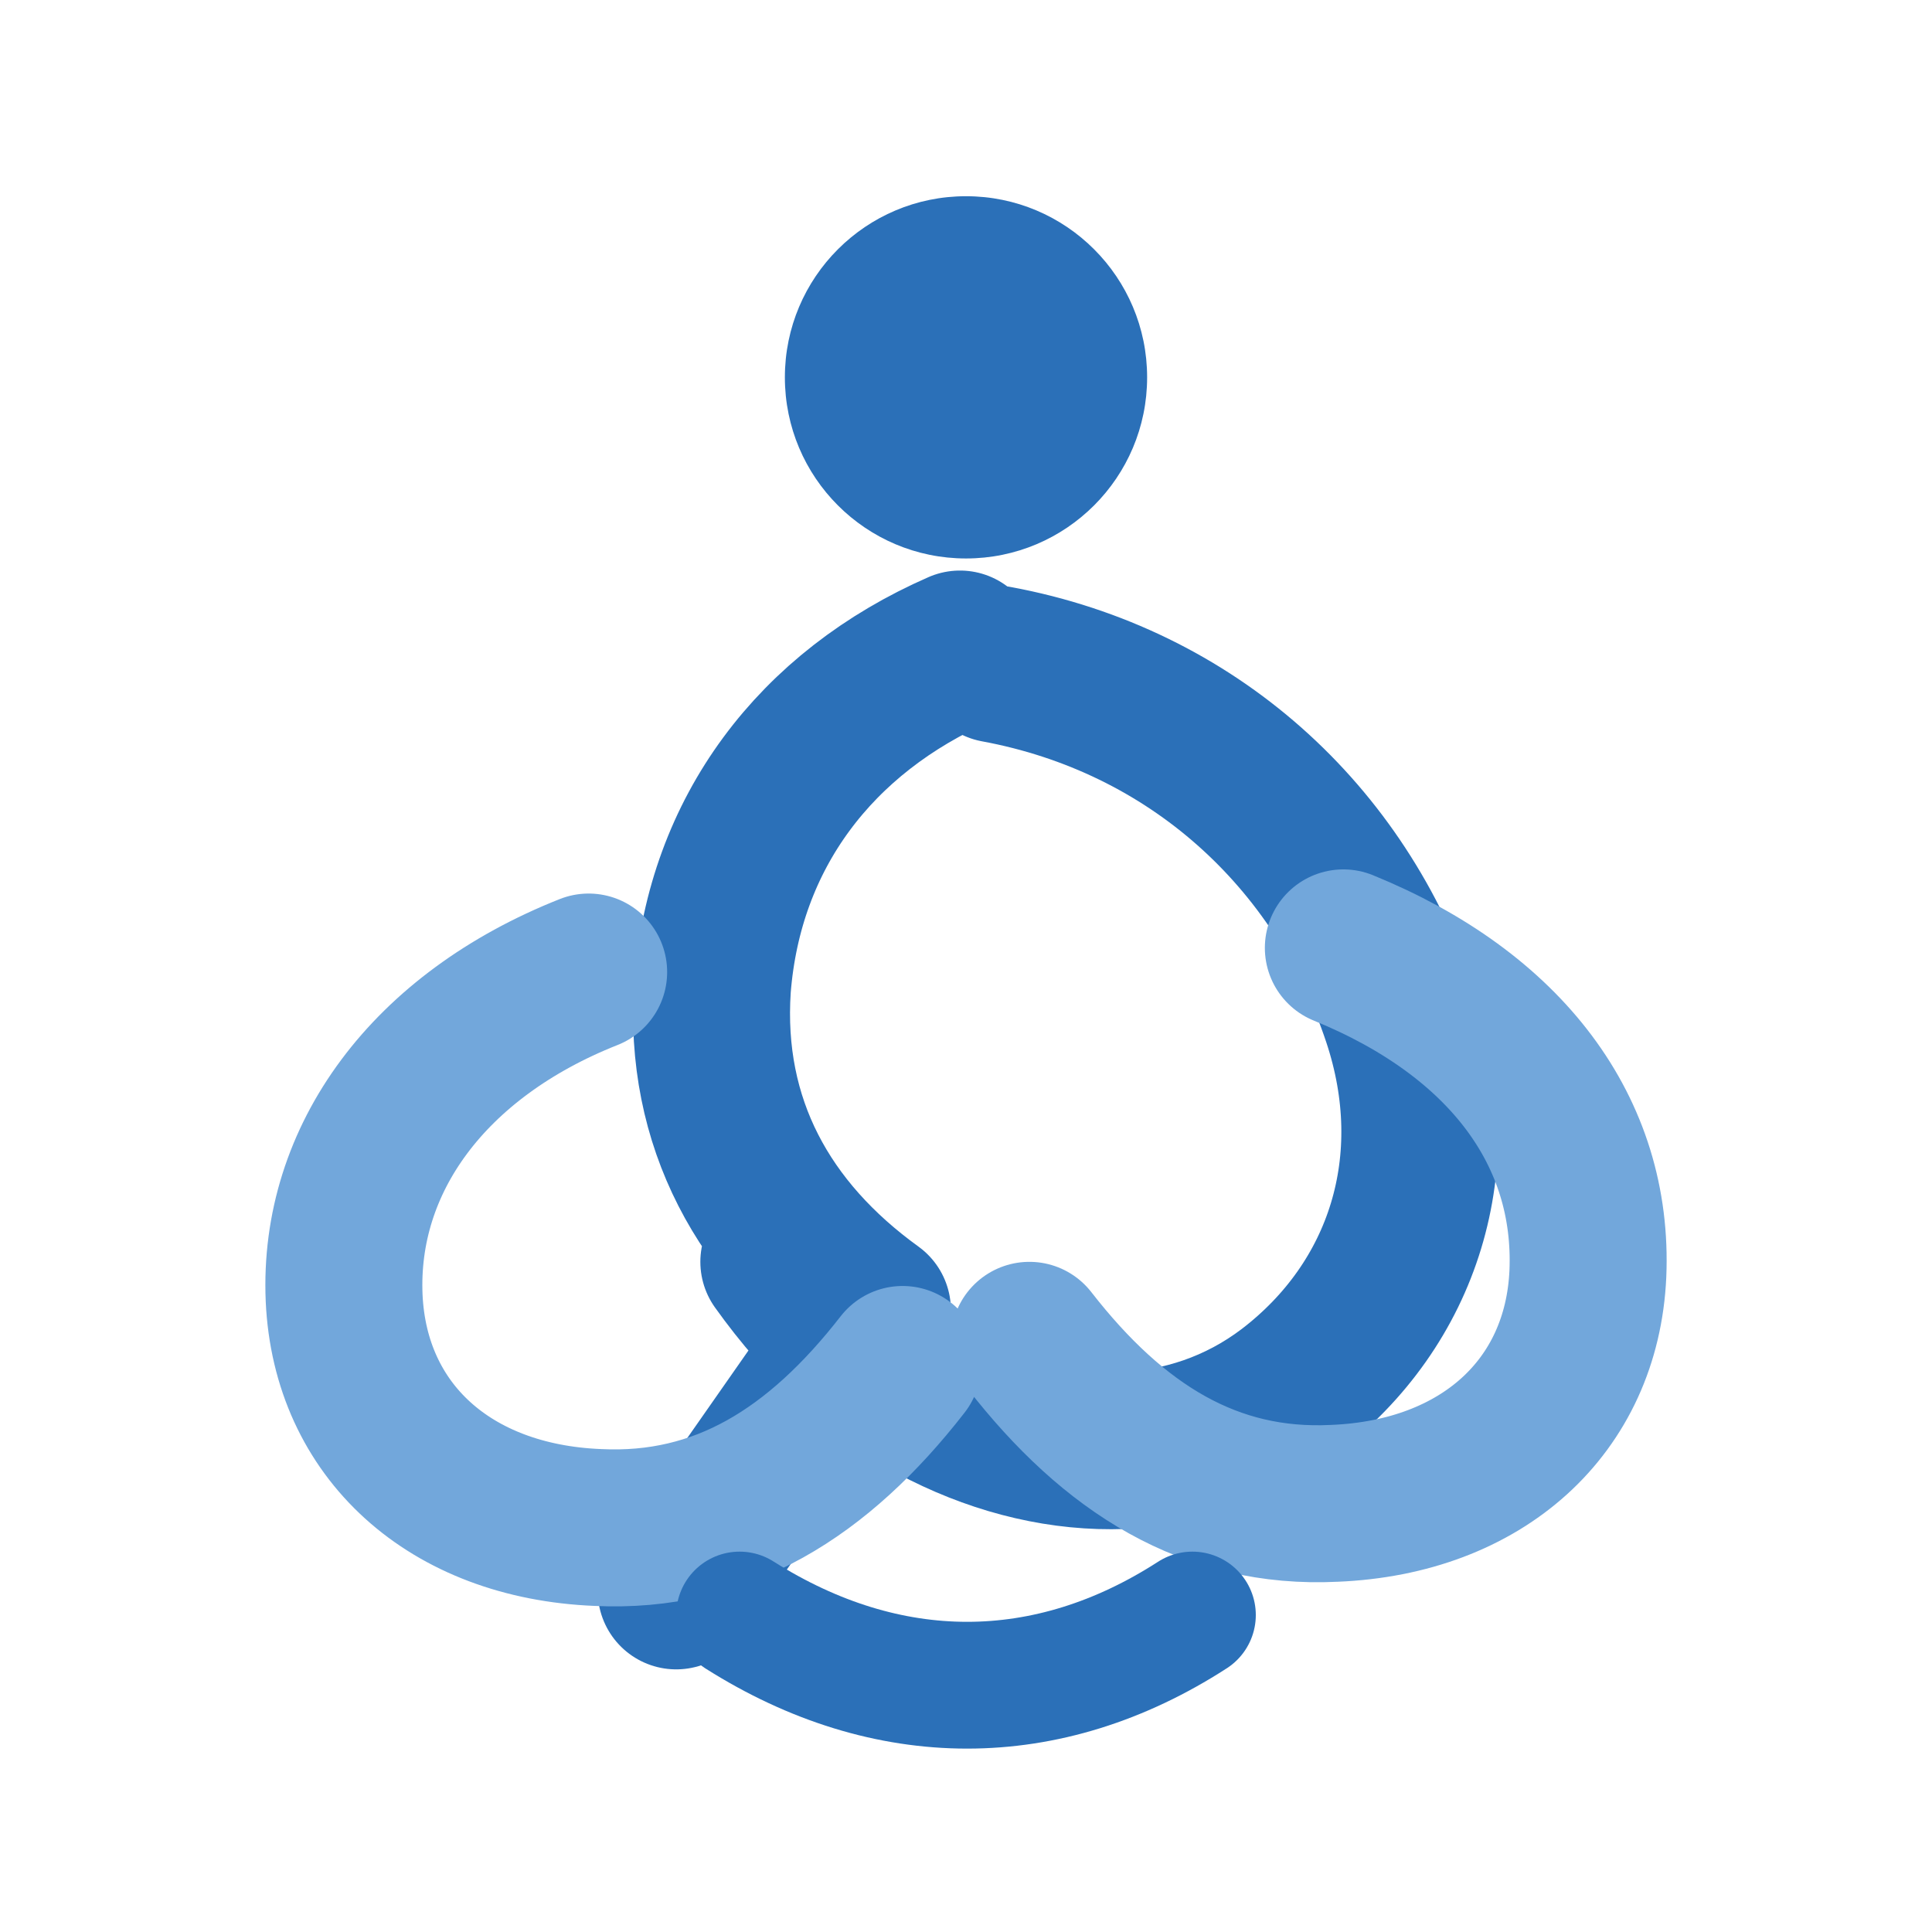
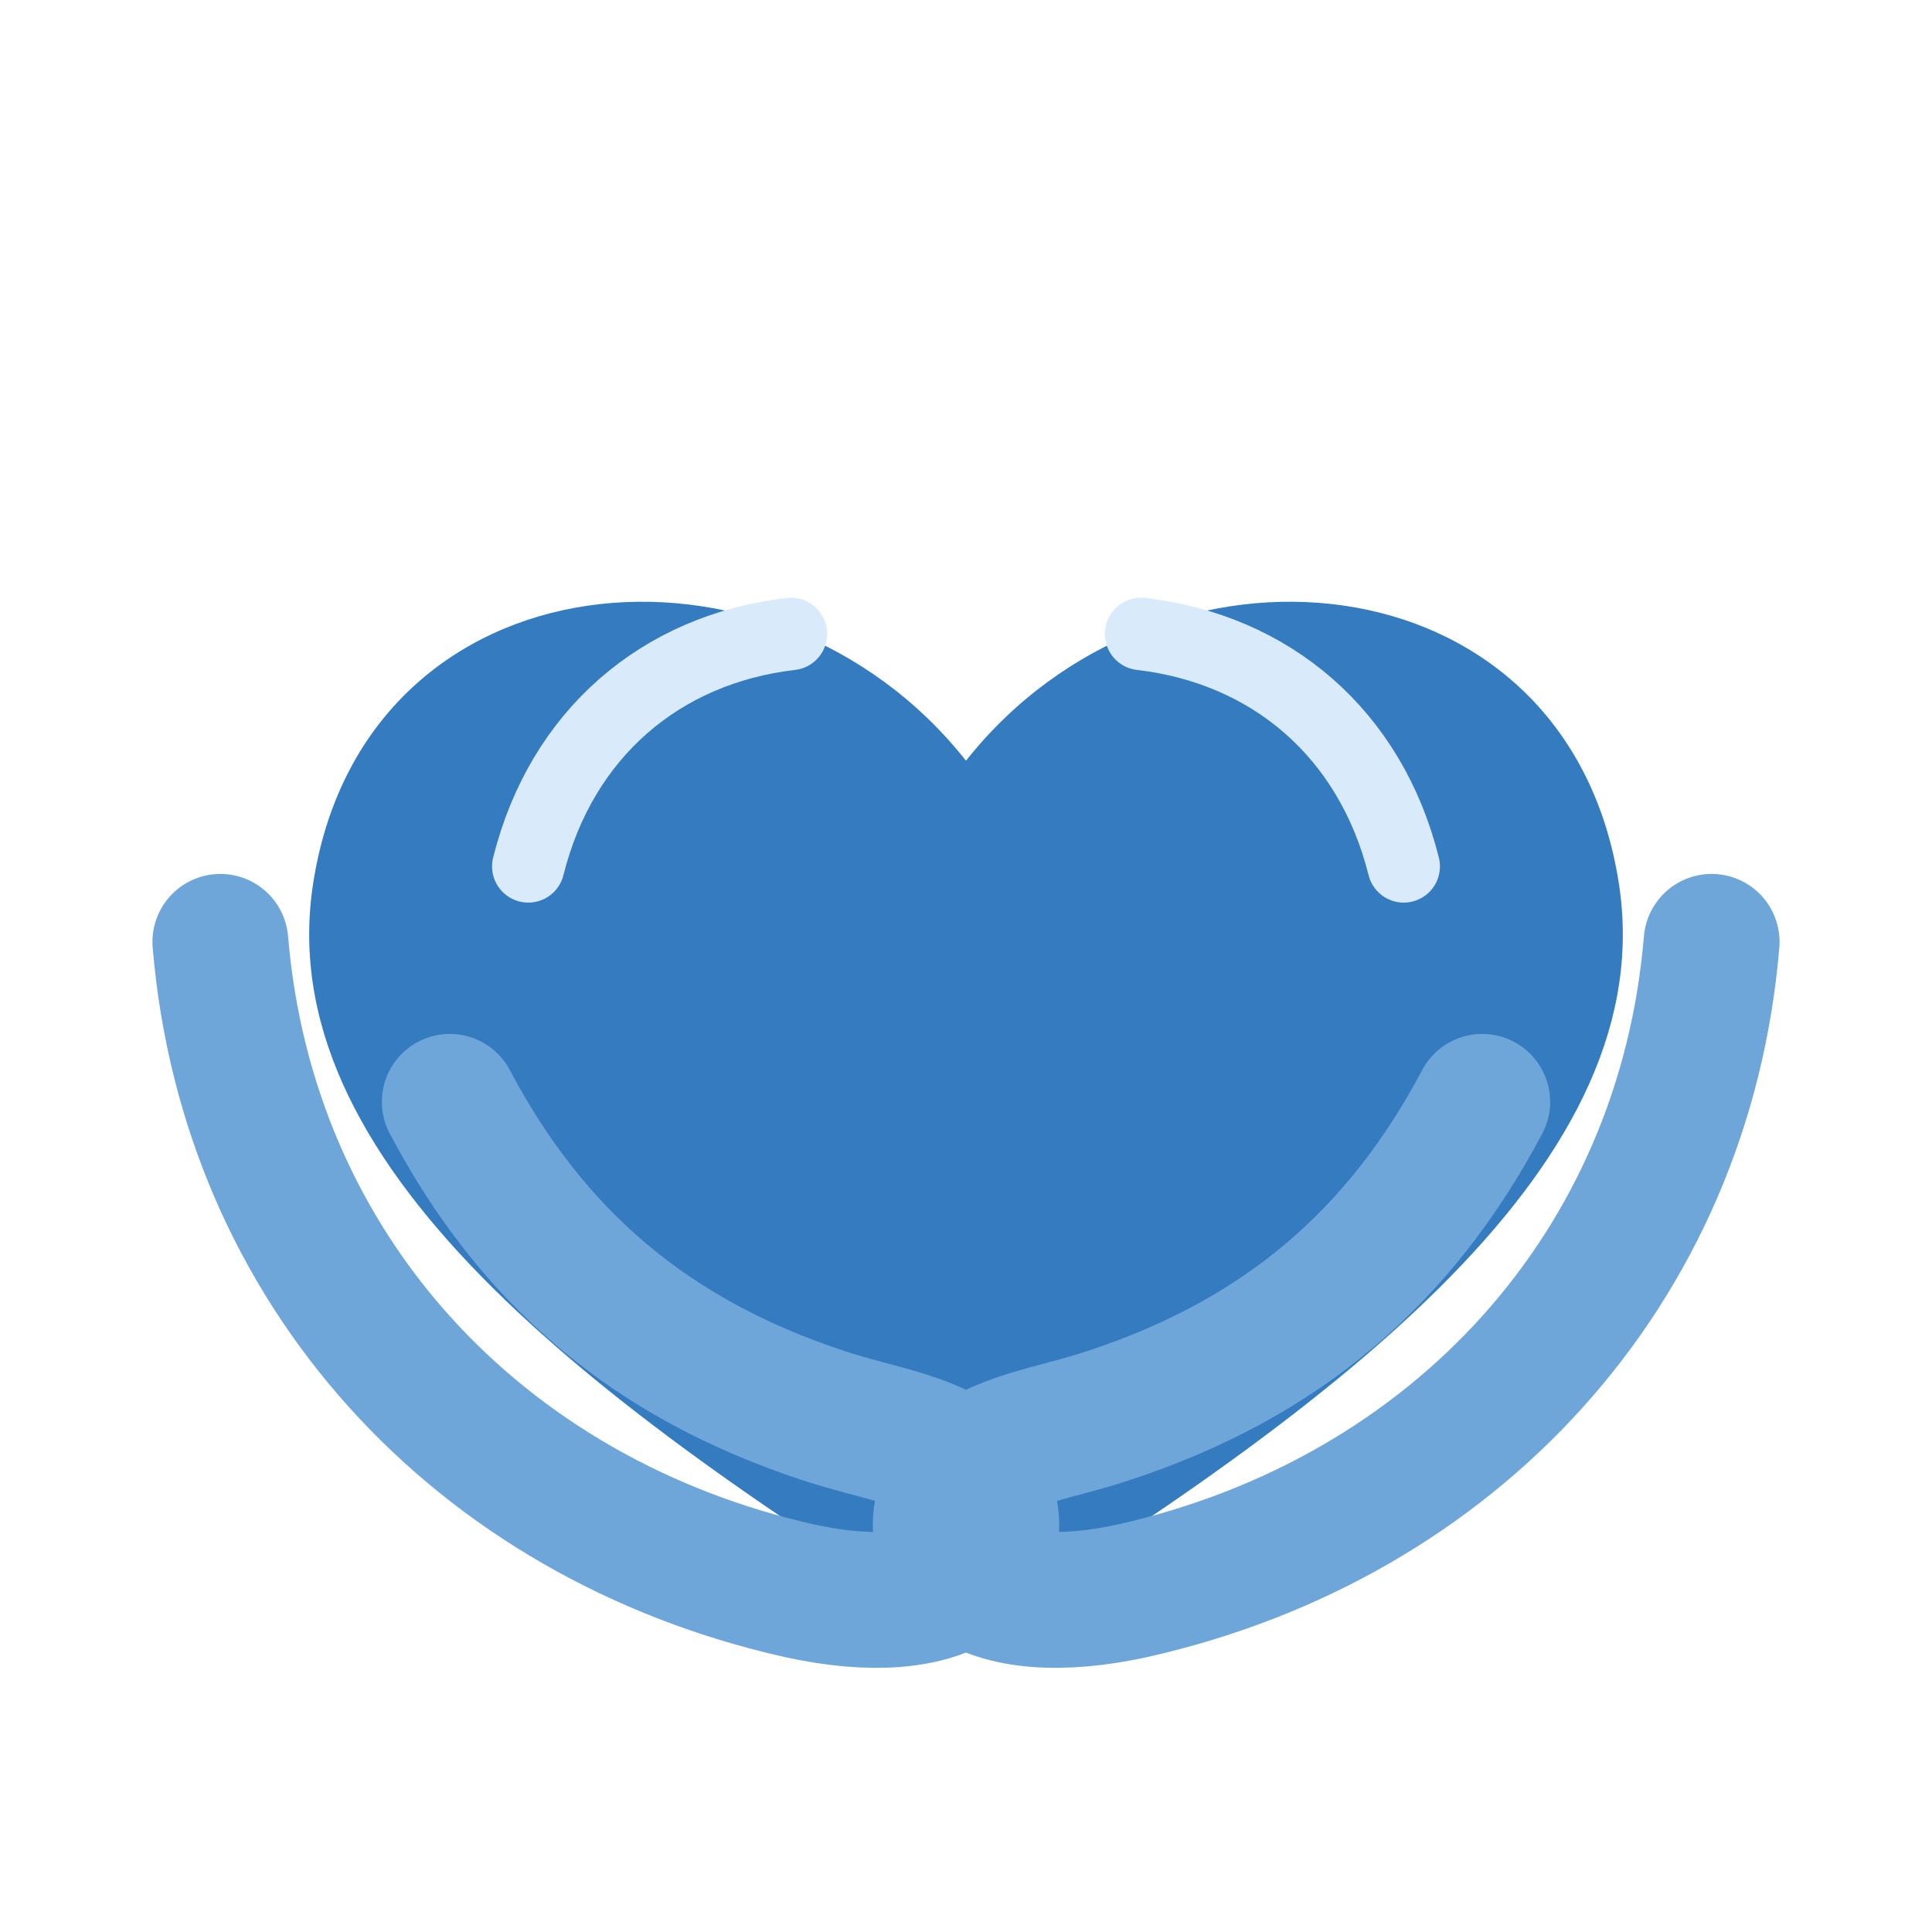
- <svg xmlns="http://www.w3.org/2000/svg" viewBox="0 0 64 64">
-   <circle cx="32" cy="12.5" r="6" fill="#2B70B8" />
-   <path d="M31.8 21.5c-4.8 2.1-7.8 6.1-8.2 11.2-.3 4.5 1.7 8.1 5.3 10.7l-6.5 9.3M33 22c6.5 1.2 11.4 5.7 13.4 11.7 1.6 4.8.1 9.5-3.7 12.4-3.3 2.5-7.6 2.5-11.4.6-2.2-1.1-4-2.8-5.5-4.9" fill="none" stroke="#2B70B8" stroke-width="5.2" stroke-linecap="round" stroke-linejoin="round" />
-   <path d="M19.5 32.2c-5.3 2.1-8.3 6.2-8.1 10.8.2 4.4 3.5 7.4 8.4 7.6 4.1.2 7.3-1.8 10.1-5.4M44.5 31.4c5.4 2.2 8.3 6.1 8.1 10.8-.2 4.4-3.5 7.4-8.4 7.6-4.1.2-7.3-1.8-10.1-5.4" fill="none" stroke="#72A7DB" stroke-width="5.2" stroke-linecap="round" />
-   <path d="M24.5 53.5c4.9 3.1 10.2 3.1 15 0" fill="none" stroke="#2B70B8" stroke-width="4.2" stroke-linecap="round" />
+ <svg xmlns="http://www.w3.org/2000/svg" viewBox="0 0 64 64" role="img" aria-labelledby="title">
+   <path d="M32 25.2C25.6 17.1 12.2 18.3 10.4 29.1c-1.6 9.4 9.2 17.4 21.6 25.1 12.4-7.7 23.2-15.7 21.6-25.1C51.8 18.3 38.4 17.1 32 25.2Z" fill="#347bc0" />
+   <path d="M7.3 31.2c.9 10.8 8.5 19.1 19.2 21.5 2.3.5 4.3.4 5.5-.5 1.1-.8 1.1-2.4.1-3.4-1.1-1.1-3-1.3-4.8-1.9-5.8-1.9-9.7-5.3-12.4-10.4M56.7 31.2c-.9 10.8-8.5 19.1-19.2 21.5-2.3.5-4.3.4-5.5-.5-1.1-.8-1.1-2.4-.1-3.4 1.1-1.1 3-1.3 4.8-1.9 5.8-1.9 9.7-5.3 12.4-10.4" fill="none" stroke="#6fa6d9" stroke-width="4.5" stroke-linecap="round" stroke-linejoin="round" />
+   <path d="M17.5 28.7c1.1-4.4 4.4-7.2 8.7-7.7M46.5 28.7c-1.1-4.4-4.4-7.2-8.7-7.7" fill="none" stroke="#d9ebfb" stroke-width="2.4" stroke-linecap="round" />
</svg>
